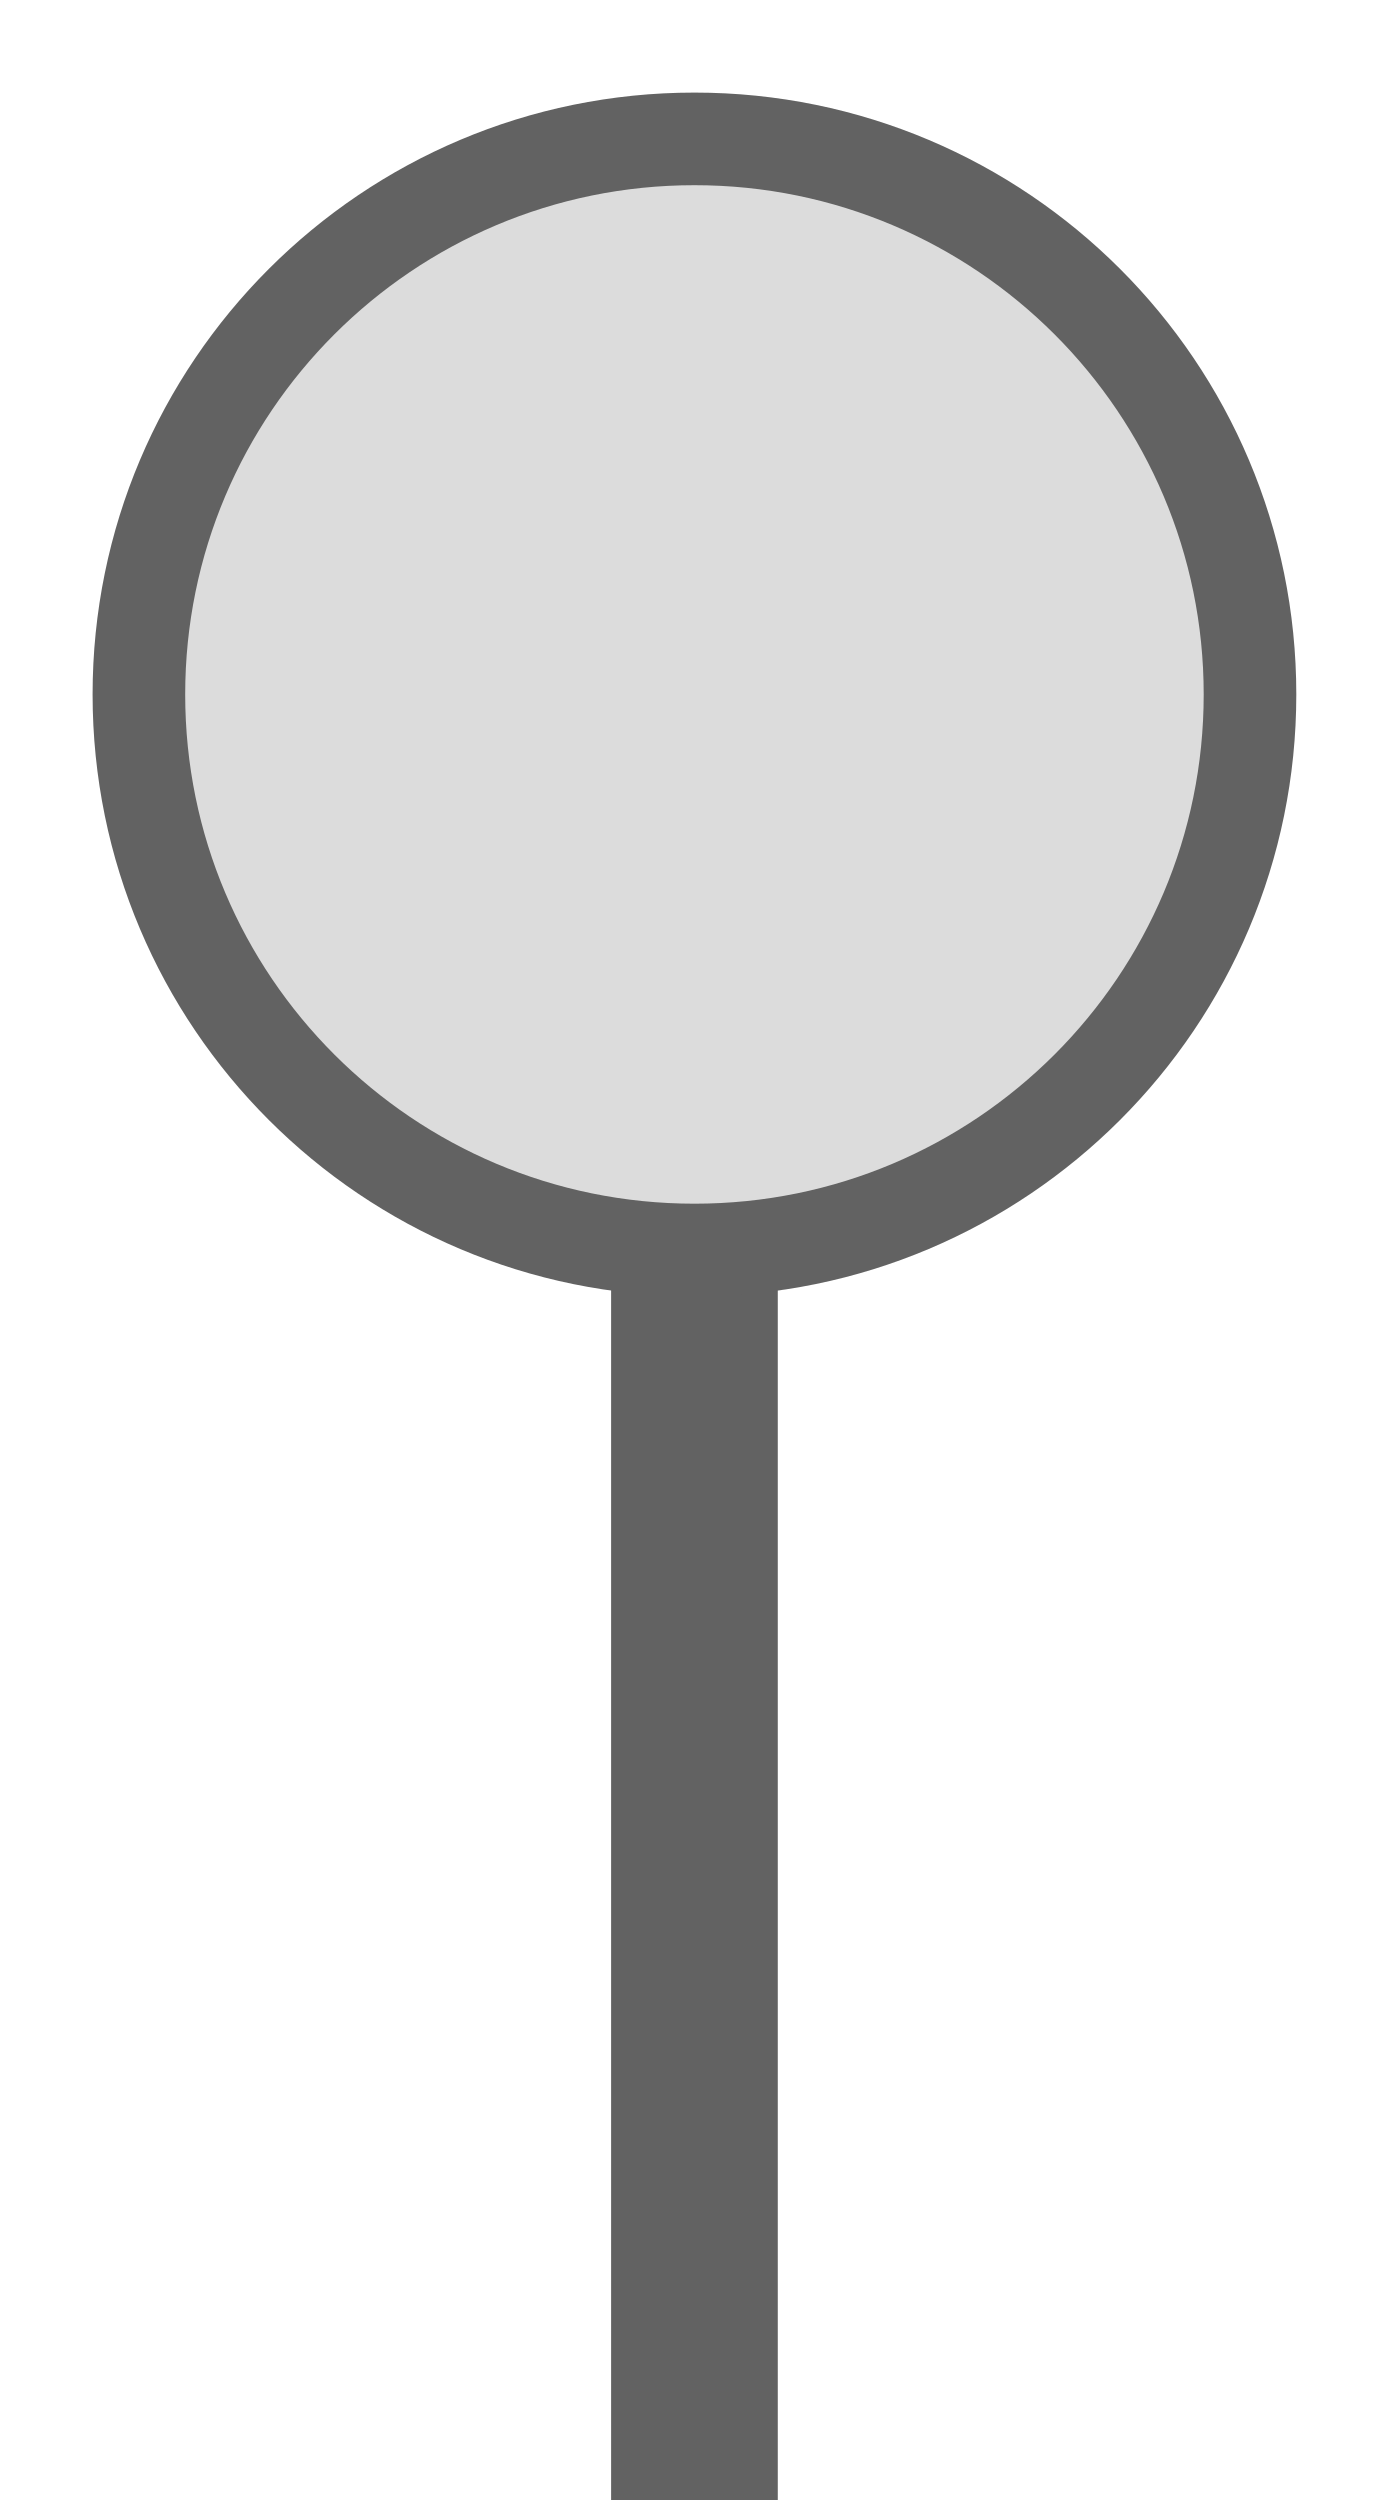
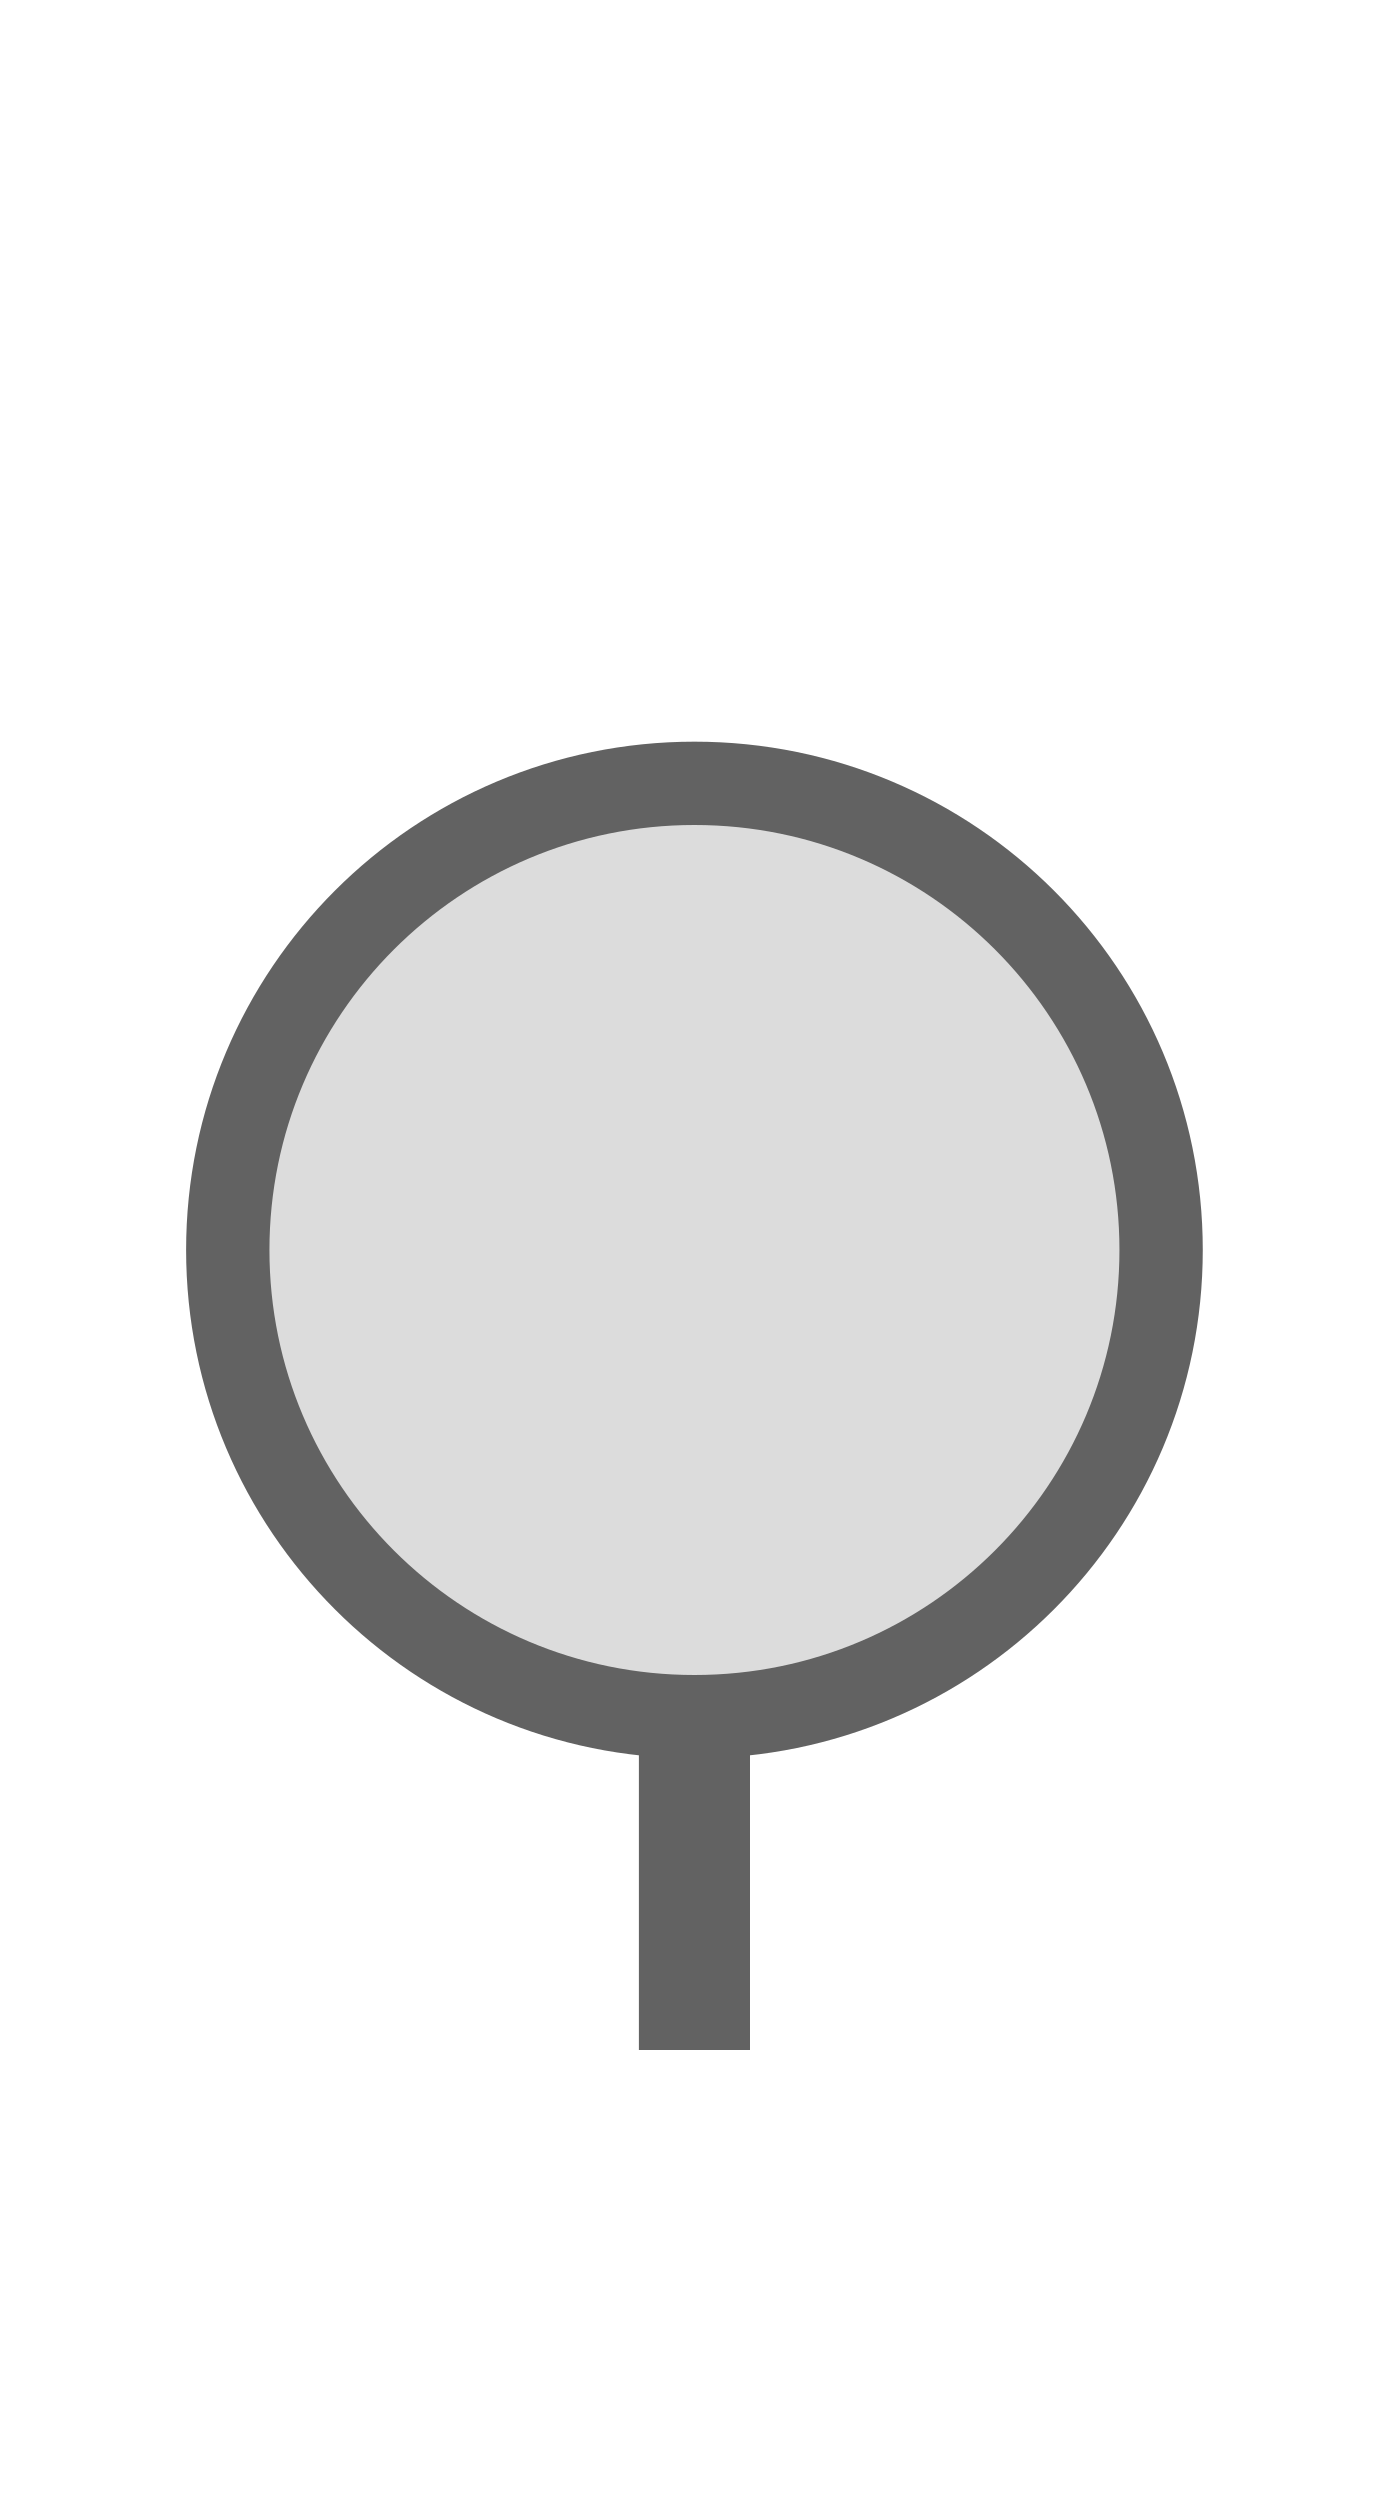
<svg xmlns="http://www.w3.org/2000/svg" width="25px" height="45px" viewBox="0 0 25 45">
-   <rect x="11" y="18.5" width="3" height="26.5" fill="#626262" />
-   <circle cx="12.5" cy="12.5" r="10" fill="#dcdcdc" stroke="#626262" stroke-width="1.667" />
+   <rect x="11.5" y="30.9" width="2" height="6" fill="#626262" />
+   <circle cx="12.5" cy="22.5" r="8.4" fill="#dcdcdc" stroke="#626262" stroke-width="1.5" />
</svg>
